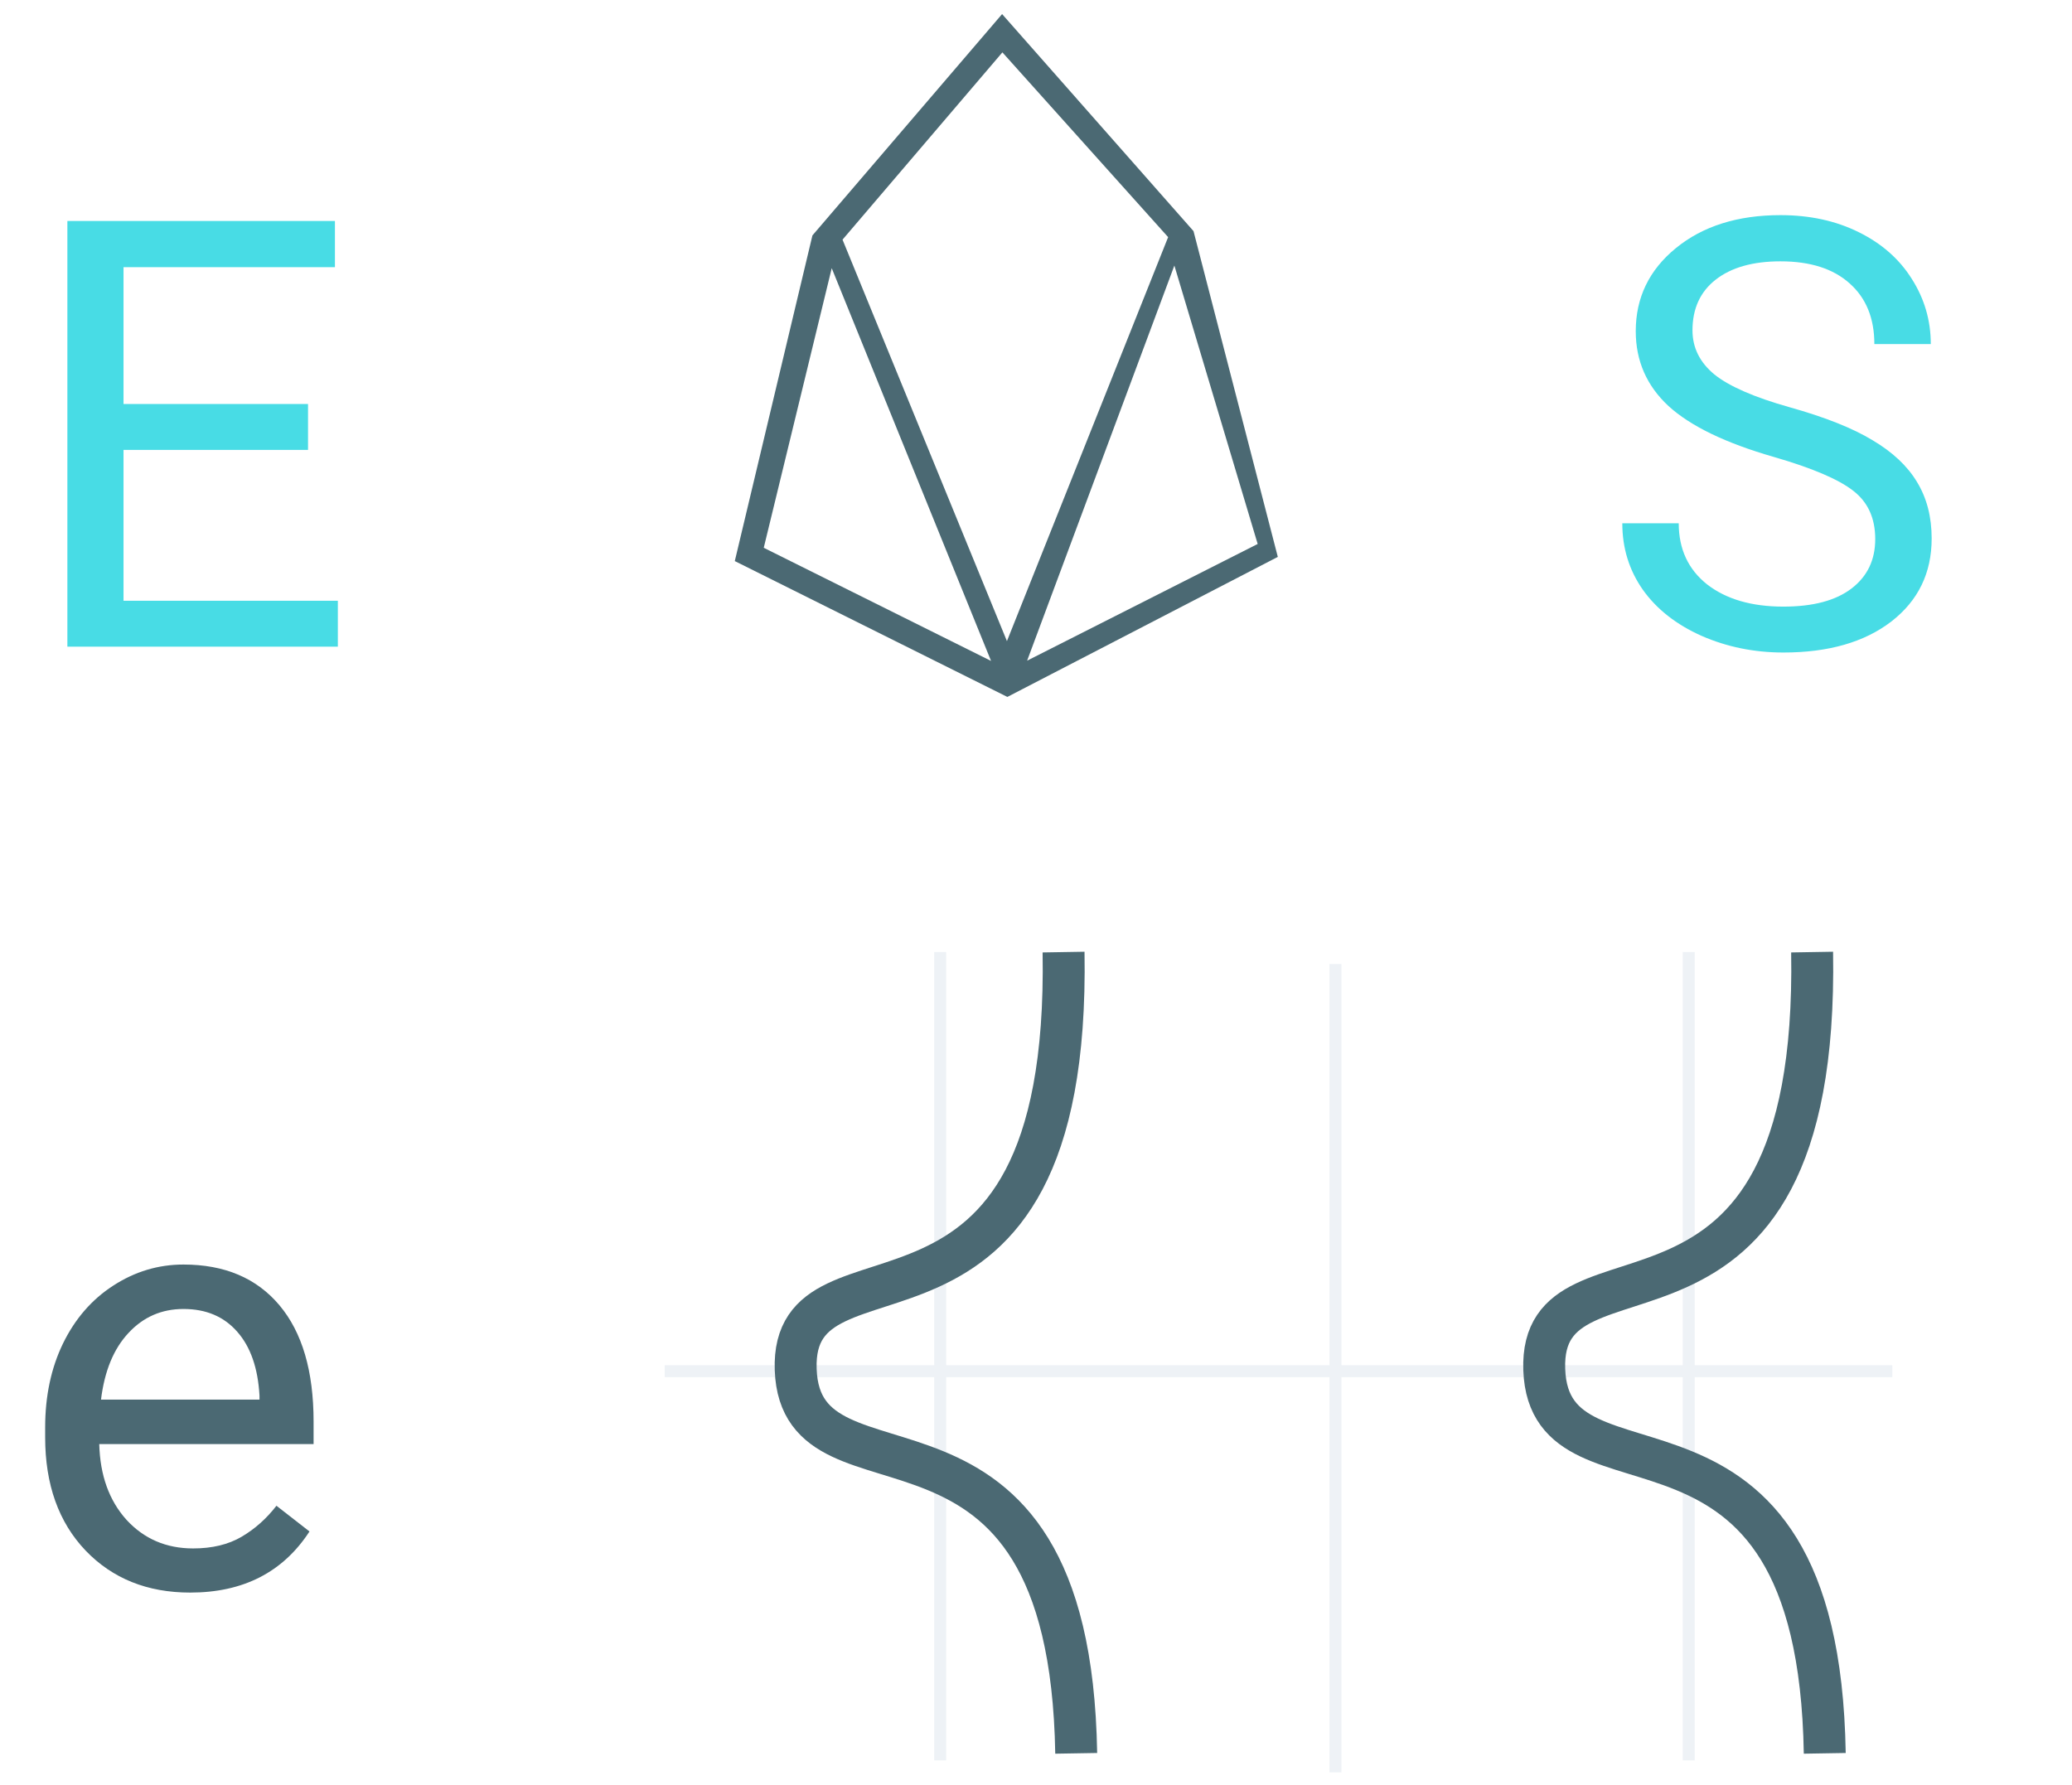
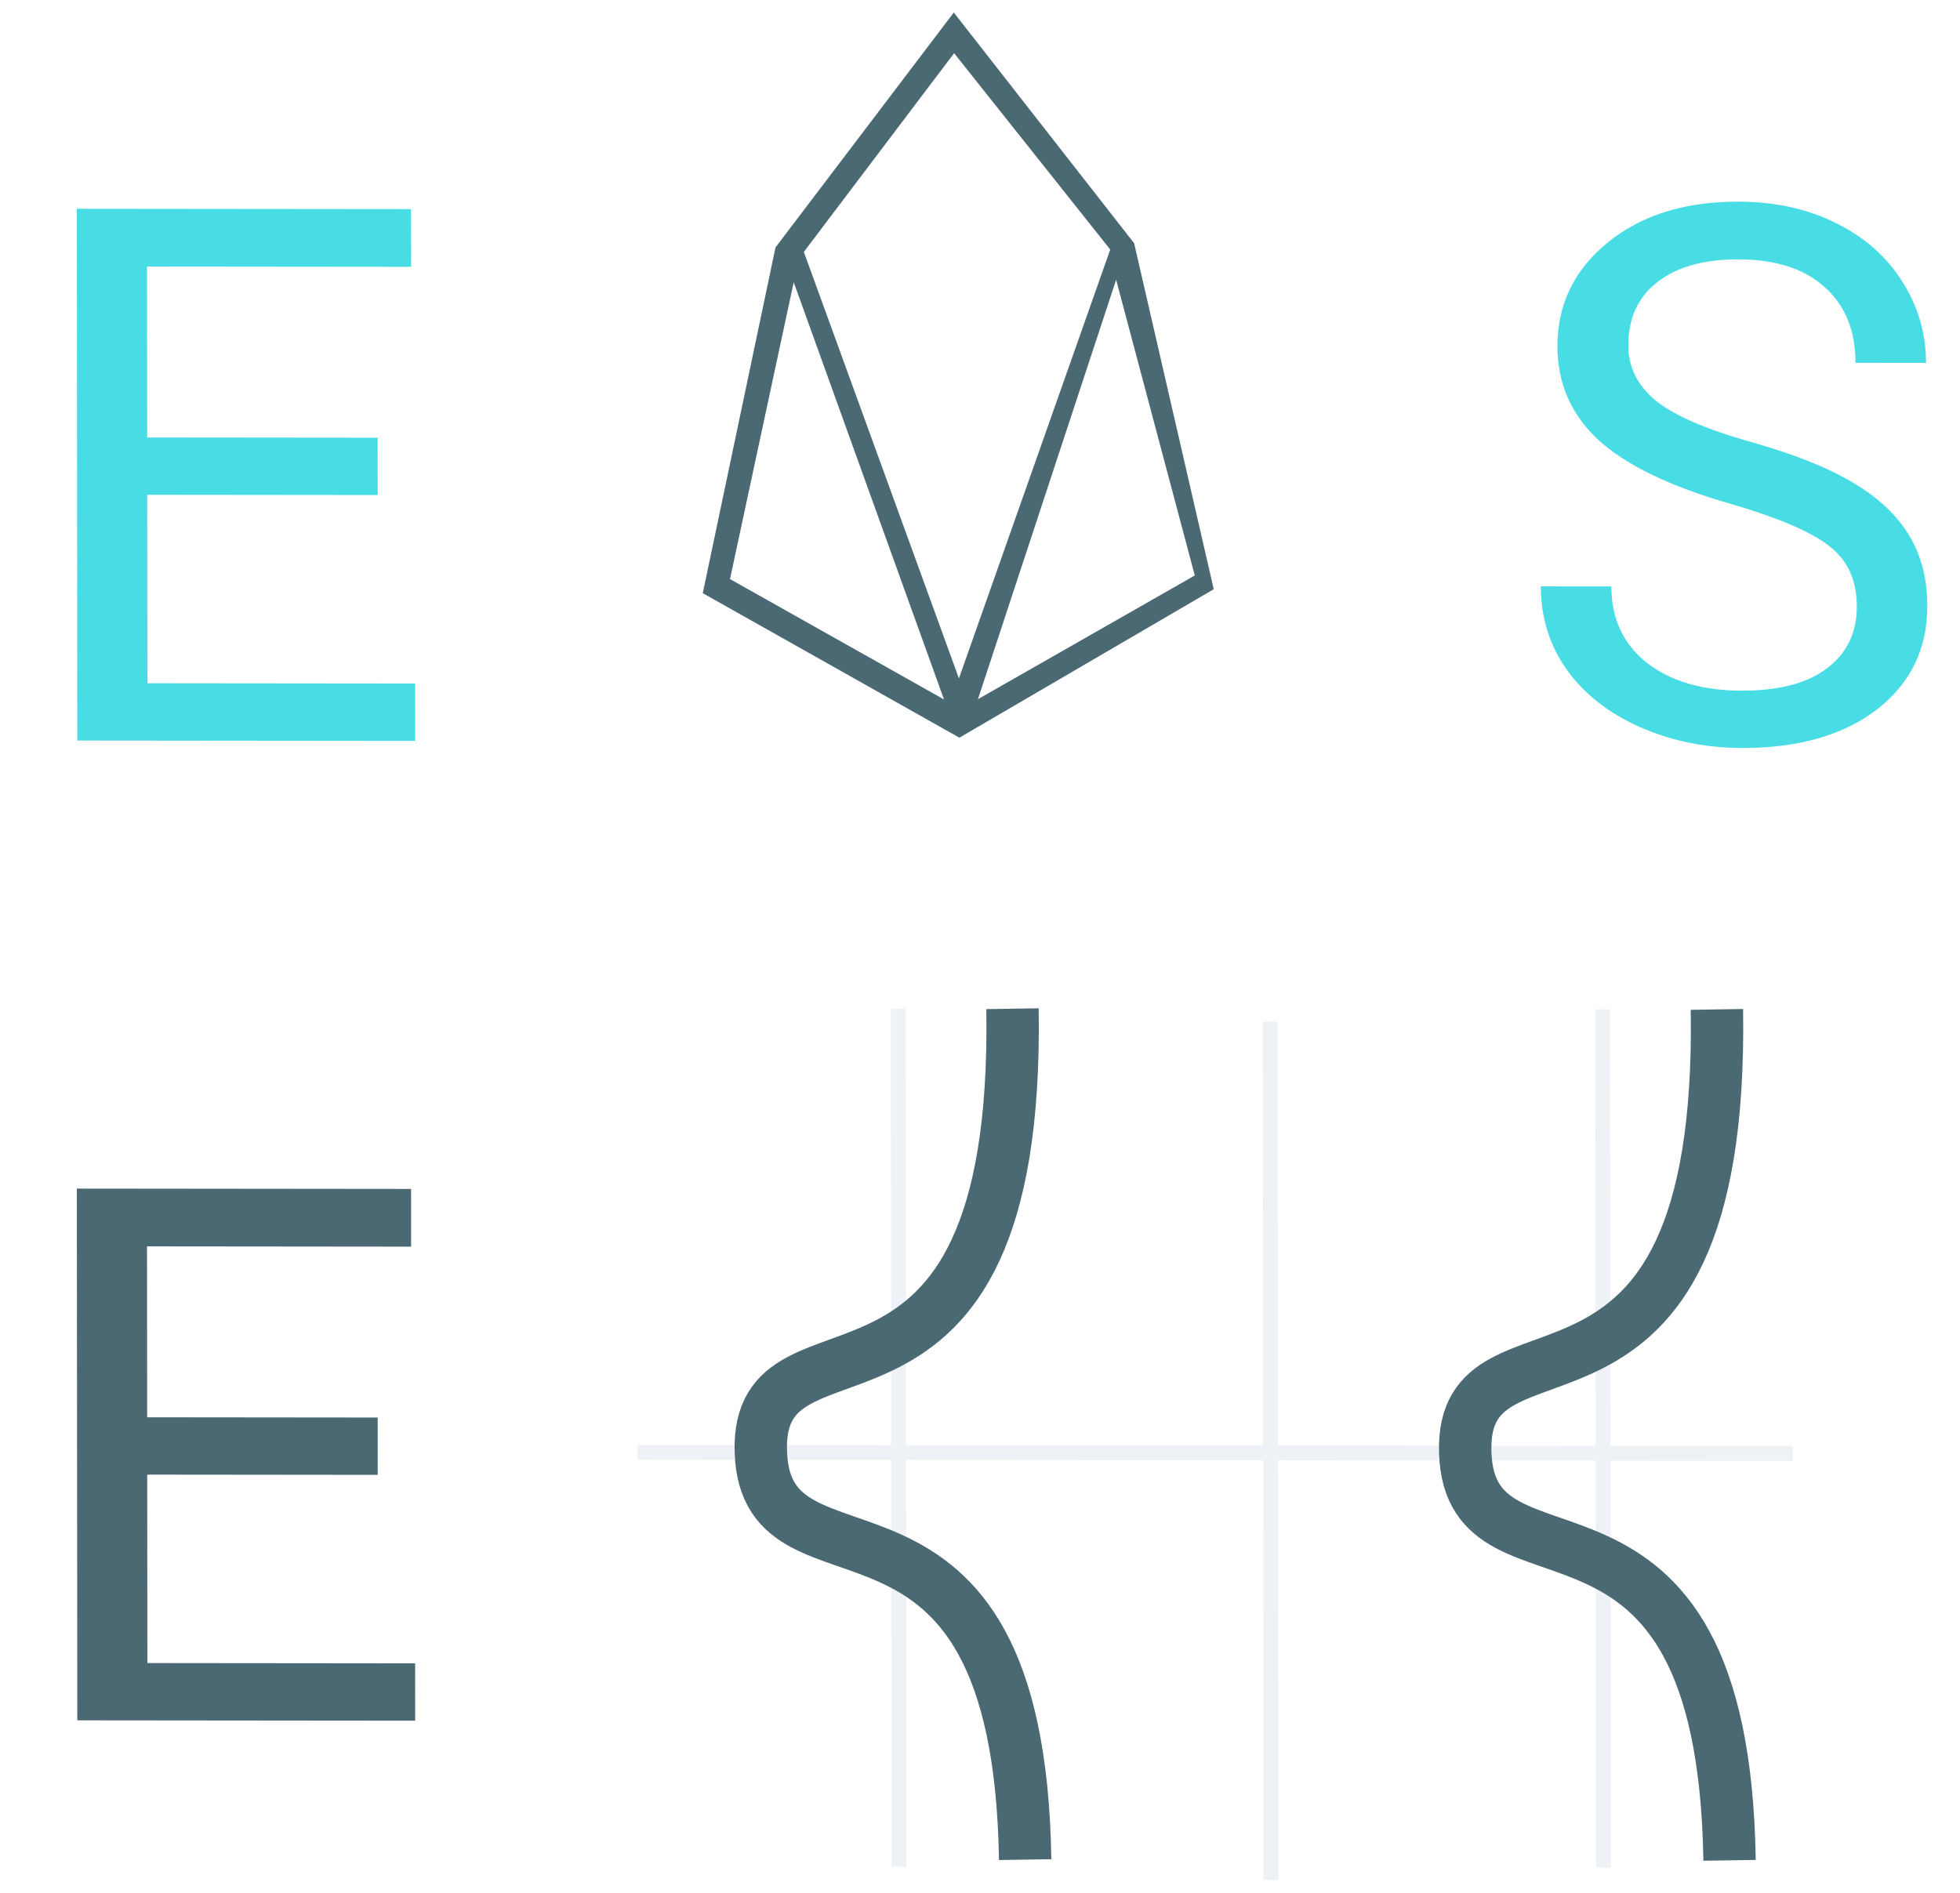
- <svg xmlns="http://www.w3.org/2000/svg" width="346" height="298" viewBox="0 0 346 298" fill="none">
-   <path d="M167.339 2.35L135.666 39.318L122.702 93.706L168.218 116.394L213.38 93.007L199.303 38.599L167.339 2.35ZM127.537 91.485L138.889 44.79L165.495 110.383L127.537 91.485ZM140.692 40.024L167.388 8.746L195.065 39.604L168.147 107.073L140.692 40.024ZM171.518 110.337L196.106 44.349L210.017 90.848L171.518 110.337Z" fill="#4B6973" />
-   <line x1="111" y1="229" x2="316" y2="229" stroke="#EEF2F6" stroke-width="2" />
-   <line x1="157" y1="159" x2="157" y2="294" stroke="#EEF2F6" stroke-width="2" />
-   <line x1="223" y1="161" x2="223" y2="296" stroke="#EEF2F6" stroke-width="2" />
-   <line x1="282" y1="159" x2="282" y2="294" stroke="#EEF2F6" stroke-width="2" />
-   <path d="M31.76 265.977C24.598 265.977 18.771 263.633 14.279 258.945C9.787 254.225 7.541 247.926 7.541 240.049V238.389C7.541 233.148 8.534 228.477 10.52 224.375C12.538 220.241 15.337 217.018 18.918 214.707C22.531 212.363 26.438 211.191 30.637 211.191C37.505 211.191 42.844 213.454 46.652 217.979C50.461 222.503 52.365 228.981 52.365 237.412V241.172H16.574C16.704 246.38 18.218 250.596 21.115 253.818C24.045 257.008 27.756 258.604 32.248 258.604C35.438 258.604 38.14 257.952 40.353 256.65C42.567 255.348 44.504 253.623 46.164 251.475L51.682 255.771C47.255 262.575 40.614 265.977 31.76 265.977ZM30.637 218.613C26.991 218.613 23.931 219.948 21.457 222.617C18.983 225.254 17.453 228.965 16.867 233.75H43.332V233.066C43.072 228.477 41.835 224.928 39.621 222.422C37.408 219.883 34.413 218.613 30.637 218.613Z" fill="#4B6973" />
-   <path d="M51.437 75.139H20.627V100.334H56.417V108H11.252V36.906H55.929V44.621H20.627V67.473H51.437V75.139Z" fill="#48DCE5" />
-   <path d="M296.199 76.311C288.159 73.999 282.299 71.167 278.621 67.814C274.975 64.429 273.152 60.262 273.152 55.315C273.152 49.715 275.382 45.093 279.842 41.447C284.334 37.769 290.161 35.93 297.322 35.93C302.205 35.93 306.551 36.874 310.359 38.762C314.201 40.65 317.163 43.254 319.246 46.574C321.362 49.895 322.42 53.524 322.42 57.463H312.996C312.996 53.166 311.629 49.797 308.895 47.355C306.16 44.882 302.303 43.645 297.322 43.645C292.7 43.645 289.087 44.67 286.482 46.721C283.911 48.739 282.625 51.555 282.625 55.168C282.625 58.065 283.846 60.523 286.287 62.541C288.761 64.527 292.944 66.35 298.836 68.01C304.76 69.67 309.383 71.509 312.703 73.527C316.056 75.513 318.53 77.841 320.125 80.51C321.753 83.179 322.566 86.32 322.566 89.934C322.566 95.695 320.32 100.318 315.828 103.801C311.336 107.251 305.33 108.977 297.811 108.977C292.928 108.977 288.37 108.049 284.139 106.193C279.907 104.305 276.635 101.734 274.324 98.478C272.046 95.223 270.906 91.529 270.906 87.394H280.33C280.33 91.691 281.909 95.093 285.066 97.6C288.257 100.074 292.505 101.311 297.811 101.311C302.758 101.311 306.551 100.301 309.188 98.283C311.824 96.265 313.143 93.514 313.143 90.031C313.143 86.548 311.922 83.863 309.48 81.975C307.039 80.054 302.612 78.166 296.199 76.311Z" fill="#48DCE5" />
-   <path d="M177.603 159.008C178.816 231.565 131.974 203.773 132.873 228.75C133.771 253.726 178.62 227.395 179.714 292.825" stroke="#4B6973" stroke-width="7" />
-   <path d="M302.603 159.008C303.816 231.565 256.974 203.773 257.873 228.75C258.771 253.726 303.62 227.395 304.714 292.825" stroke="#4B6973" stroke-width="7" />
+ <svg xmlns="http://www.w3.org/2000/svg" width="262" height="253" viewBox="0 0 262 253" fill="none">
+   <path d="M127.497 1.672L103.666 33.078L93.941 79.306L128.244 98.627L162.246 78.779L151.602 32.514L127.497 1.672ZM97.581 77.421L106.097 37.731L126.188 93.516L97.581 77.421ZM107.452 33.681L127.539 7.11L148.41 33.365L128.183 90.703L107.452 33.681ZM130.725 93.481L149.198 37.399L159.711 76.941L130.725 93.481Z" fill="#4B6973" />
+   <line y1="-1" x2="154.424" y2="-1" transform="matrix(0.999999 0.000991789 0.000878786 1 85.2275 195.167)" stroke="#EEF2F6" stroke-width="2" />
+   <line y1="-1" x2="114.771" y2="-1" transform="matrix(0.000878786 1 -0.999999 -0.000991789 119.072 134.84)" stroke="#EEF2F6" stroke-width="2" />
+   <line y1="-1" x2="114.771" y2="-1" transform="matrix(0.000878786 1 -0.999999 -0.000991789 168.791 136.59)" stroke="#EEF2F6" stroke-width="2" />
+   <line y1="-1" x2="114.771" y2="-1" transform="matrix(0.000878786 1 -0.999999 -0.000991789 213.233 134.933)" stroke="#EEF2F6" stroke-width="2" />
+   <path d="M50.49 66.187L19.68 66.156L19.702 91.351L55.493 91.387L55.5 99.053L10.334 99.008L10.271 27.914L54.949 27.959L54.956 35.674L19.653 35.639L19.673 58.49L50.484 58.521L50.49 66.187Z" fill="#48DCE5" />
+   <path d="M50.49 197.187L19.68 197.156L19.702 222.351L55.493 222.387L55.5 230.053L10.334 230.008L10.271 158.914L54.949 158.959L54.956 166.674L19.653 166.639L19.673 189.49L50.484 189.521L50.49 197.187Z" fill="#4B6973" />
+   <path d="M231.253 67.34C223.211 65.02 217.349 62.182 213.668 58.826C210.019 55.437 208.192 51.269 208.188 46.321C208.183 40.722 210.409 36.101 214.865 32.46C219.354 28.786 225.179 26.953 232.341 26.96C237.223 26.965 241.57 27.913 245.38 29.805C249.223 31.697 252.188 34.304 254.274 37.626C256.393 40.948 257.454 44.579 257.457 48.518L248.033 48.508C248.03 44.212 246.659 40.841 243.923 38.397C241.186 35.92 237.328 34.679 232.347 34.675C227.725 34.67 224.113 35.692 221.51 37.74C218.94 39.756 217.657 42.57 217.66 46.183C217.663 49.081 218.886 51.539 221.329 53.56C223.805 55.548 227.989 57.375 233.883 59.041C239.808 60.707 244.432 62.551 247.755 64.573C251.109 66.562 253.585 68.892 255.183 71.562C256.812 74.233 257.629 77.375 257.632 80.989C257.637 86.75 255.395 91.371 250.906 94.849C246.417 98.295 240.413 100.015 232.893 100.007C228.01 100.002 223.452 99.07 219.219 97.21C214.985 95.318 211.712 92.743 209.398 89.486C207.116 86.228 205.974 82.532 205.97 78.398L215.394 78.408C215.397 82.705 216.979 86.108 220.139 88.618C223.331 91.095 227.58 92.336 232.886 92.341C237.834 92.346 241.626 91.341 244.261 89.325C246.896 87.309 248.212 84.56 248.208 81.077C248.205 77.594 246.982 74.907 244.539 73.017C242.096 71.094 237.667 69.201 231.253 67.34Z" fill="#48DCE5" />
+   <path d="M135.345 134.863C136.314 196.549 101.007 172.886 101.703 194.12C102.398 215.355 136.162 193.003 137.036 248.629" stroke="#4B6973" stroke-width="7" />
+   <path d="M229.505 134.957C230.474 196.642 195.167 172.979 195.863 194.214C196.558 215.449 230.323 193.096 231.196 248.723" stroke="#4B6973" stroke-width="7" />
</svg>
